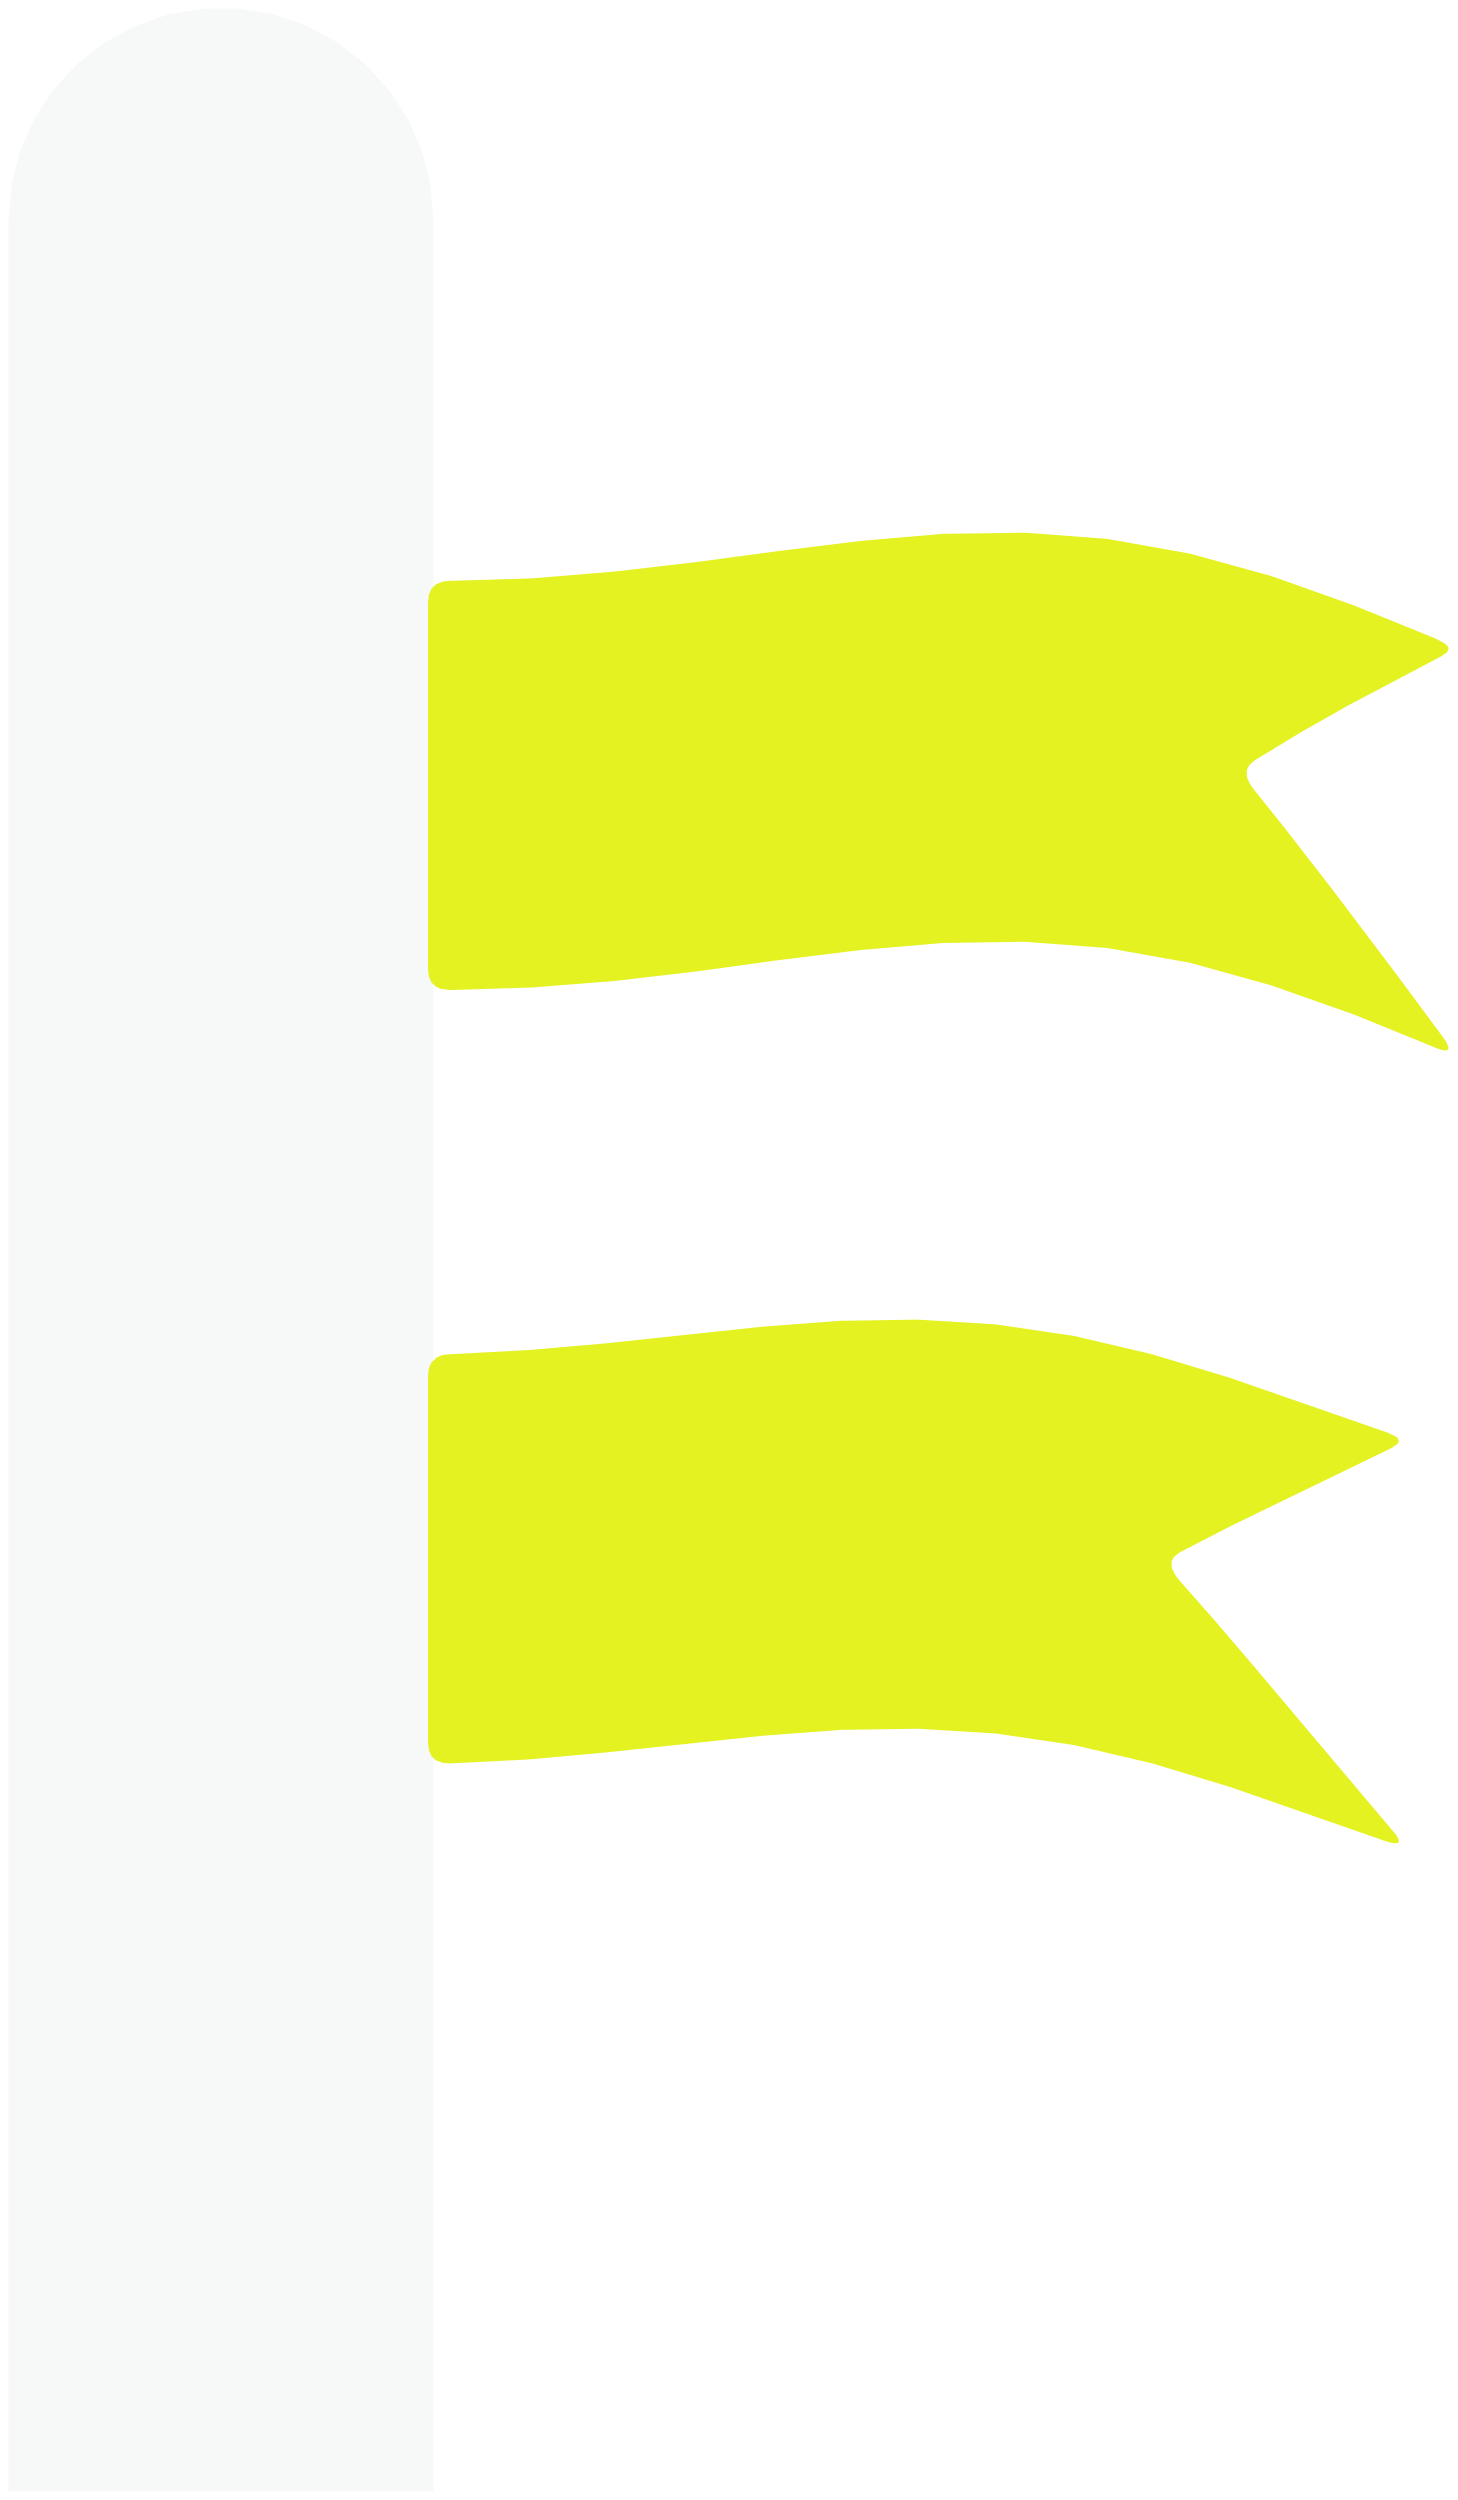
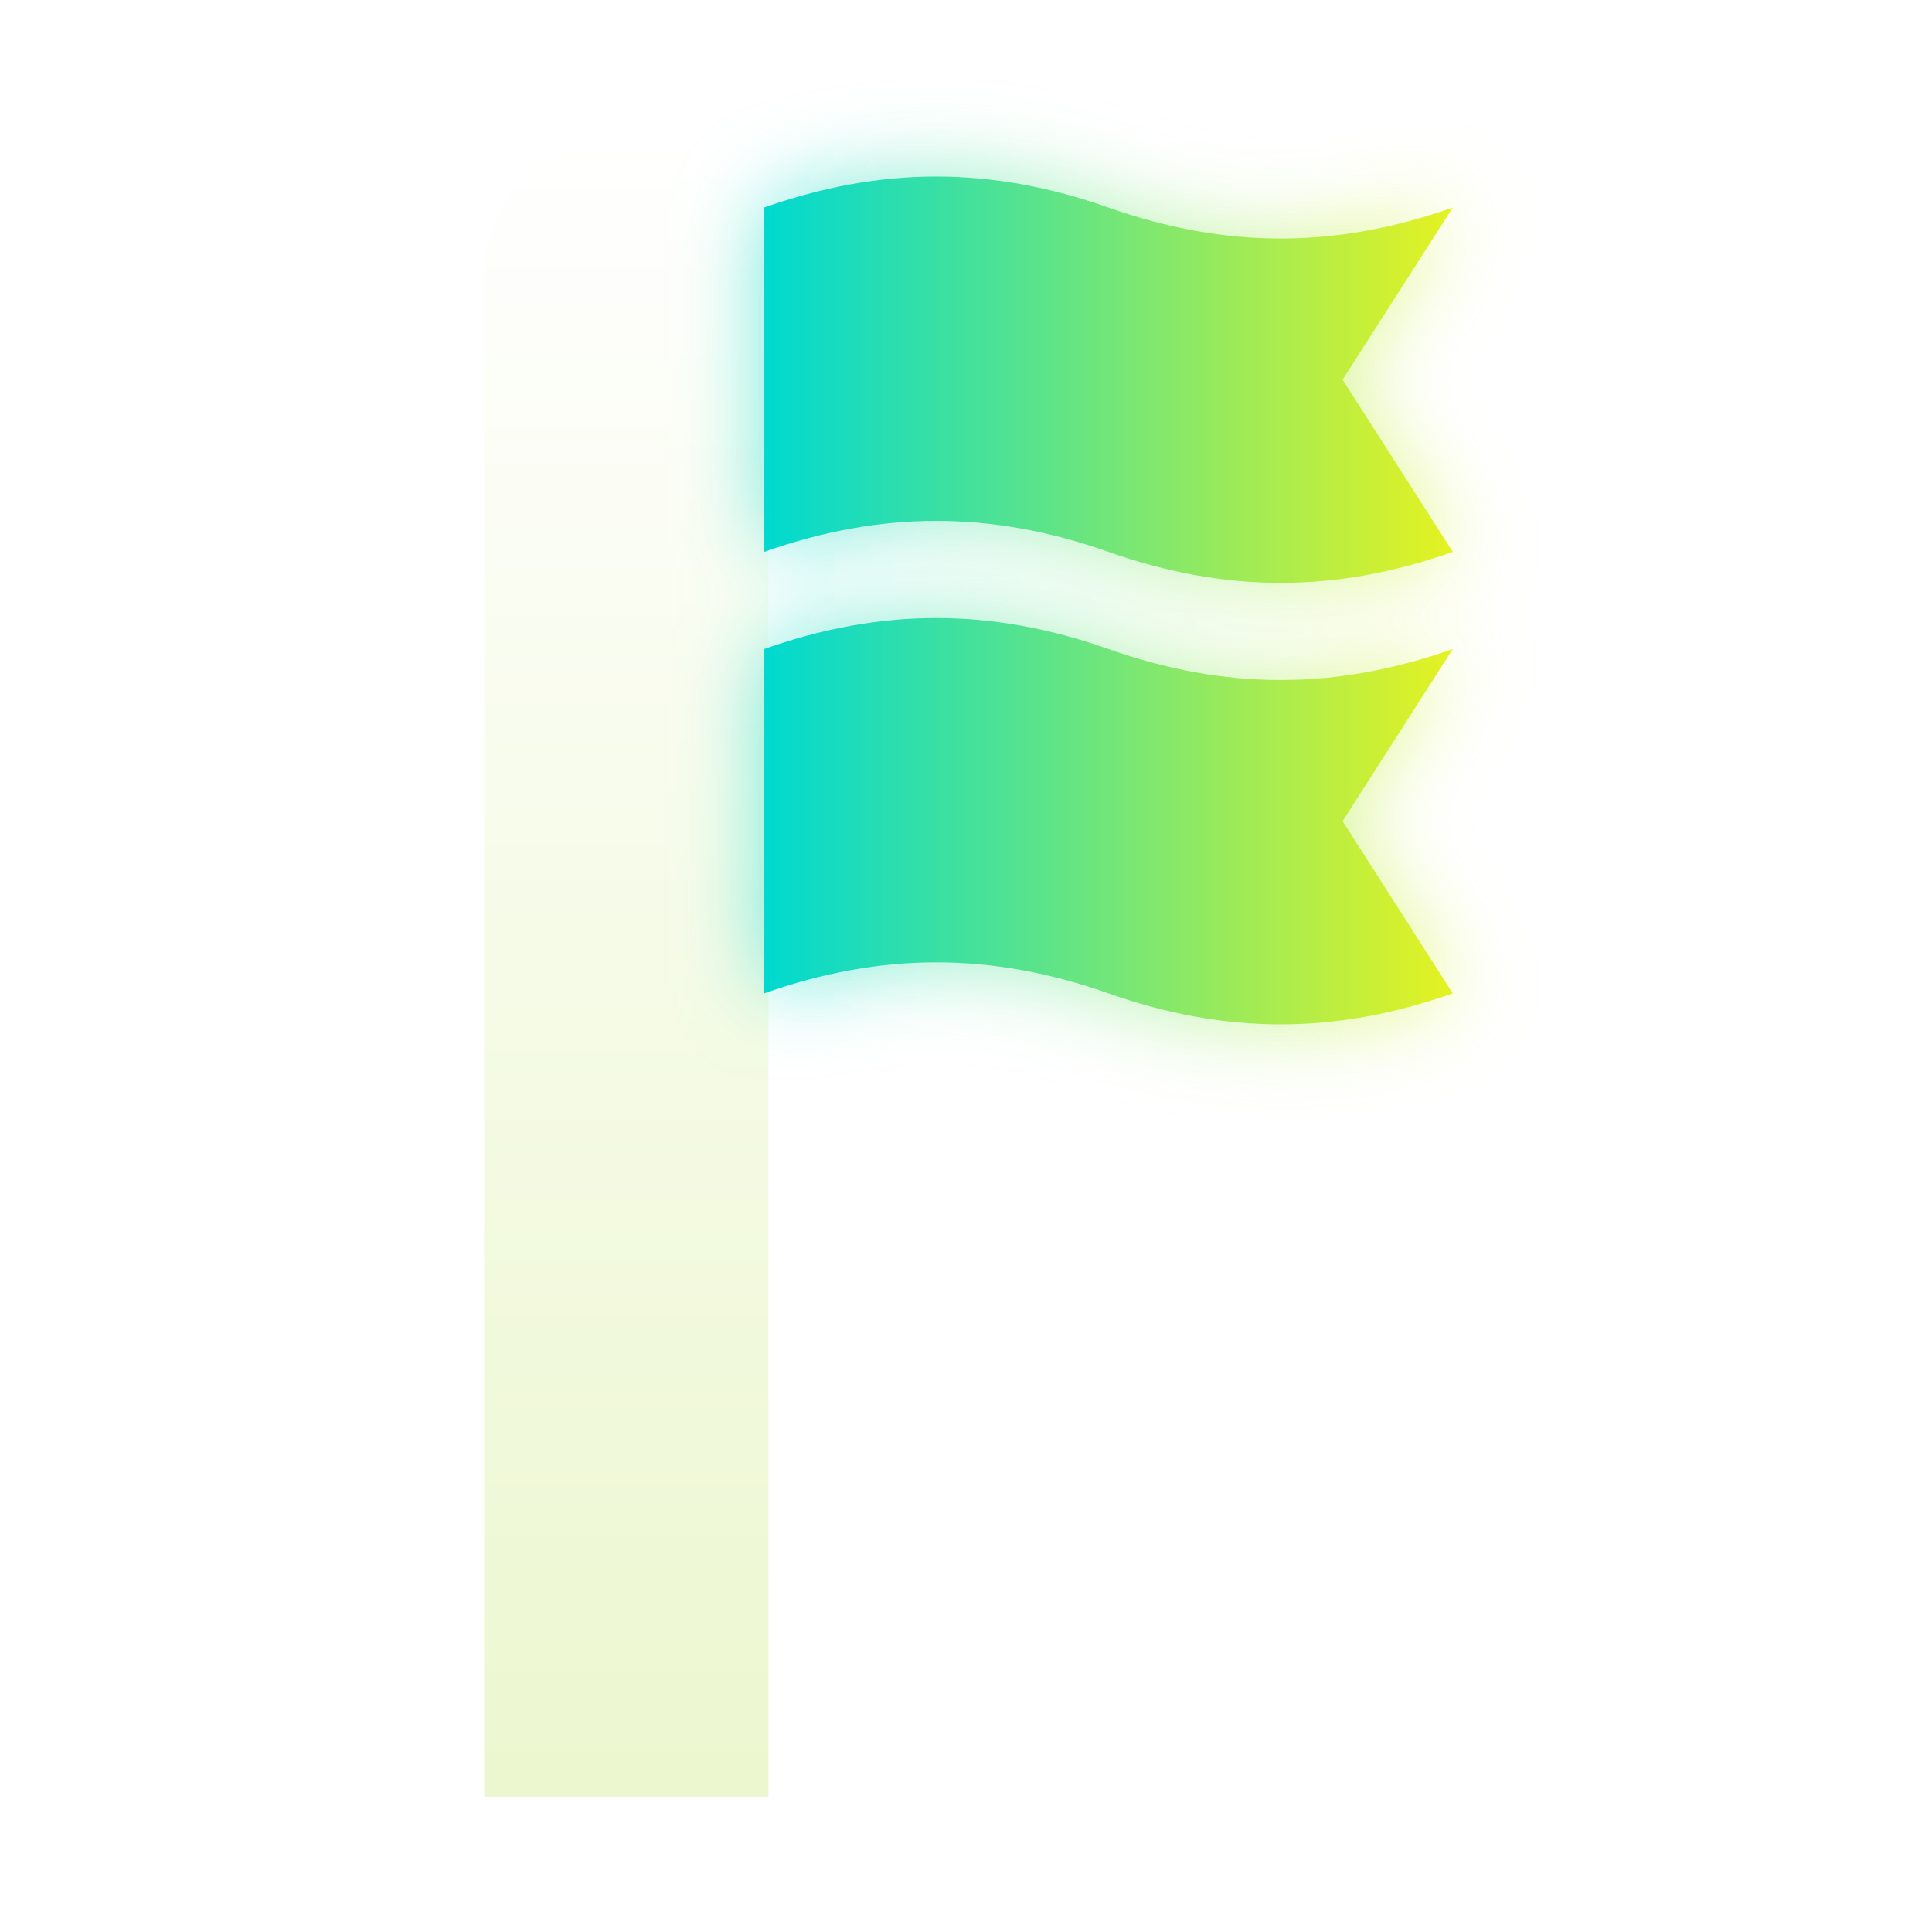
- <svg xmlns="http://www.w3.org/2000/svg" viewBox="253.6 68.7 516.8 886.6" width="51.7" height="88.7">
-   <path fill="#f7f8f8" d="M256.6 952.3H407.3V146.8L406.3 134.4 403.3 122.3 398.3 110.9 391.5 100.5 383 91.3 373.2 83.7 362.3 77.8 350.5 73.7 338.2 71.7H325.8L313.5 73.7 301.7 77.8 290.8 83.7 281 91.3 272.5 100.5 265.7 110.9 260.7 122.3 257.7 134.4 256.6 146.8Z" />
-   <path fill="#e4f222" d="M405.4 282.4 405.7 279.6 406.6 277.5 408.2 275.9 410.8 274.9 412.6 274.7 442.2 273.8 471.4 271.4 500.6 268 529.7 264.1 558.9 260.5 588 258 617.2 257.6 646.3 259.8 675.5 265 704.6 273 733.8 283.4 762.9 295.2 766 296.9 767 297.8 767.4 298.9 766.8 300 765 301.3 731.7 318.9 715.1 328.3 698.5 338.4 696.6 340.1 695.8 341.8V343.9L696.1 344.9 696.8 346.5 698 348.3 709.6 362.8 726.2 384.2 748.4 413.6 765.6 436.8 766.6 438.3 767.4 440.3 766.9 441.2H765.5L763.3 440.5 733.8 428.5 704.6 418.2 675.5 410.1 646.3 404.9 617.2 402.7 588 403.1 558.9 405.6 529.7 409.2 500.6 413.2 471.4 416.6 442.2 418.9 413.1 419.8 410 419.4 408.2 418.6 406.6 417.1 405.7 414.9 405.4 412.4V293.2ZM405.4 556.8 405.7 554 406.6 551.9 408.5 550.1 410.3 549.3 412.6 549 440.8 547.5 468.5 545.1 523.9 539.2 551.6 537.1 579.3 536.7 606.9 538.4 634.6 542.5 662.3 549 690 557.4 745.8 576.8 748.7 578.2 749.4 578.8 749.7 579.6V580L749.1 580.9 747.2 582.2 690.7 609.6 671.9 619.3 670 620.8 669.1 622.4 669.2 624.8 670.3 627.1 671.9 629.2 684.5 643.5 697 658.1 748.9 719.6 749.7 721.3V721.7L749.4 722.3 747.7 722.4 745.4 721.8 690 702.5 662.3 694.1 634.6 687.6 606.9 683.5 579.3 681.8 551.6 682.2 523.9 684.3 468.5 690.2 440.8 692.7 413.1 694.1 410.6 693.9 408.2 693 406.6 691.5 405.7 689.3 405.4 686.8V567.6Z" />
+ <svg xmlns="http://www.w3.org/2000/svg" viewBox="0 0 1024 1024" role="img" aria-label="FeestFinder">
+   <defs>
+     <linearGradient id="ffm-flag" x1="0" y1="0" x2="1" y2="0">
+       <stop offset="0" stop-color="#00D9D0" />
+       <stop offset=".5" stop-color="#72E679" />
+       <stop offset="1" stop-color="#E4F222" />
+     </linearGradient>
+     <linearGradient id="ffm-ink" gradientUnits="userSpaceOnUse" x1="0" y1="72" x2="0" y2="952">
+       <stop offset="0" stop-color="#ffffff" />
+       <stop offset="1" stop-color="#ecf7cf" />
+     </linearGradient>
+     <filter id="ffm-glow" x="-25%" y="-60%" width="150%" height="220%">
+       <feGaussianBlur stdDeviation="22" />
+     </filter>
+   </defs>
+   <path d="M256.6 952.3 H407.3 V147 A75.35 75.35 0 0 0 256.6 147 Z" fill="url(#ffm-ink)" />
+   <g filter="url(#ffm-glow)" opacity=".55">
+     <path transform="translate(405 110) scale(3.65)" d="M0 0 C17 -6 33 -6 50 0 C67 6 83 6 100 0 L84 25 L100 50 C83 56 67 56 50 50 C33 44 17 44 0 50 Z" fill="url(#ffm-flag)" />
+     <path transform="translate(405 344) scale(3.65)" d="M0 0 C17 -6 33 -6 50 0 C67 6 83 6 100 0 L84 25 L100 50 C83 56 67 56 50 50 C33 44 17 44 0 50 Z" fill="url(#ffm-flag)" />
+   </g>
+   <path transform="translate(405 110) scale(3.65)" d="M0 0 C17 -6 33 -6 50 0 C67 6 83 6 100 0 L84 25 L100 50 C83 56 67 56 50 50 C33 44 17 44 0 50 Z" fill="url(#ffm-flag)" />
+   <path transform="translate(405 344) scale(3.65)" d="M0 0 C17 -6 33 -6 50 0 C67 6 83 6 100 0 L84 25 L100 50 C83 56 67 56 50 50 C33 44 17 44 0 50 Z" fill="url(#ffm-flag)" />
</svg>
